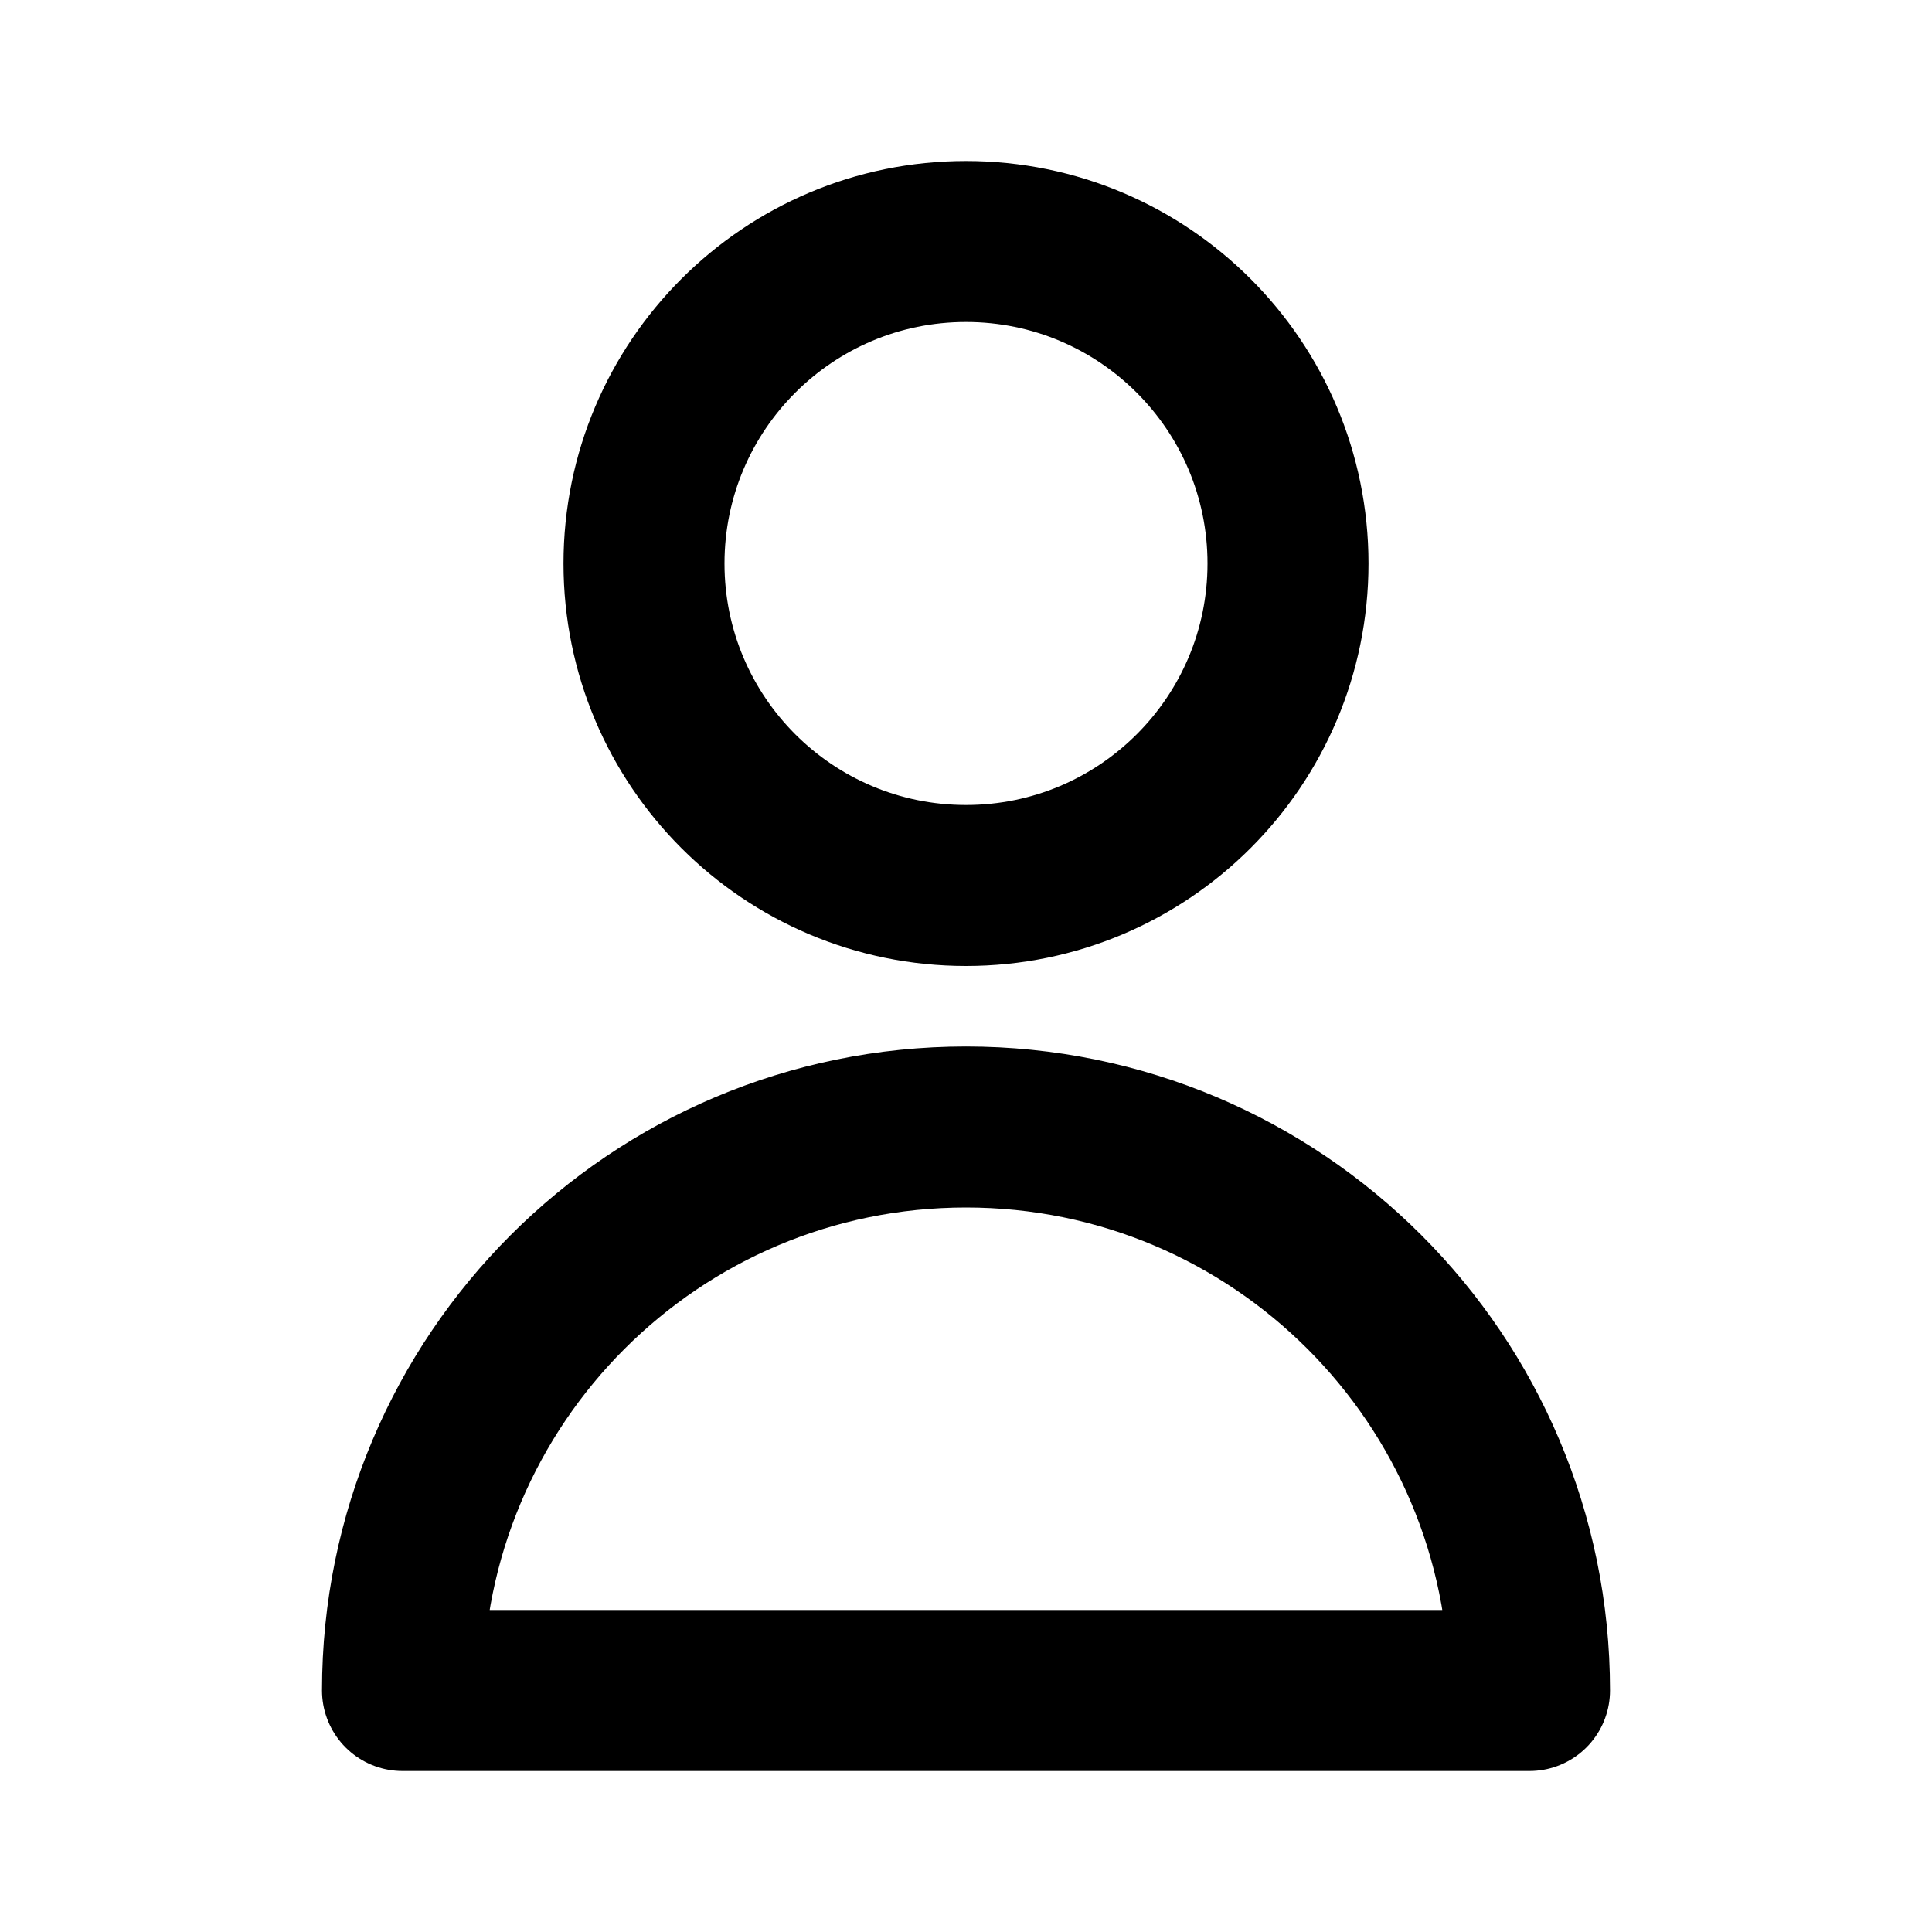
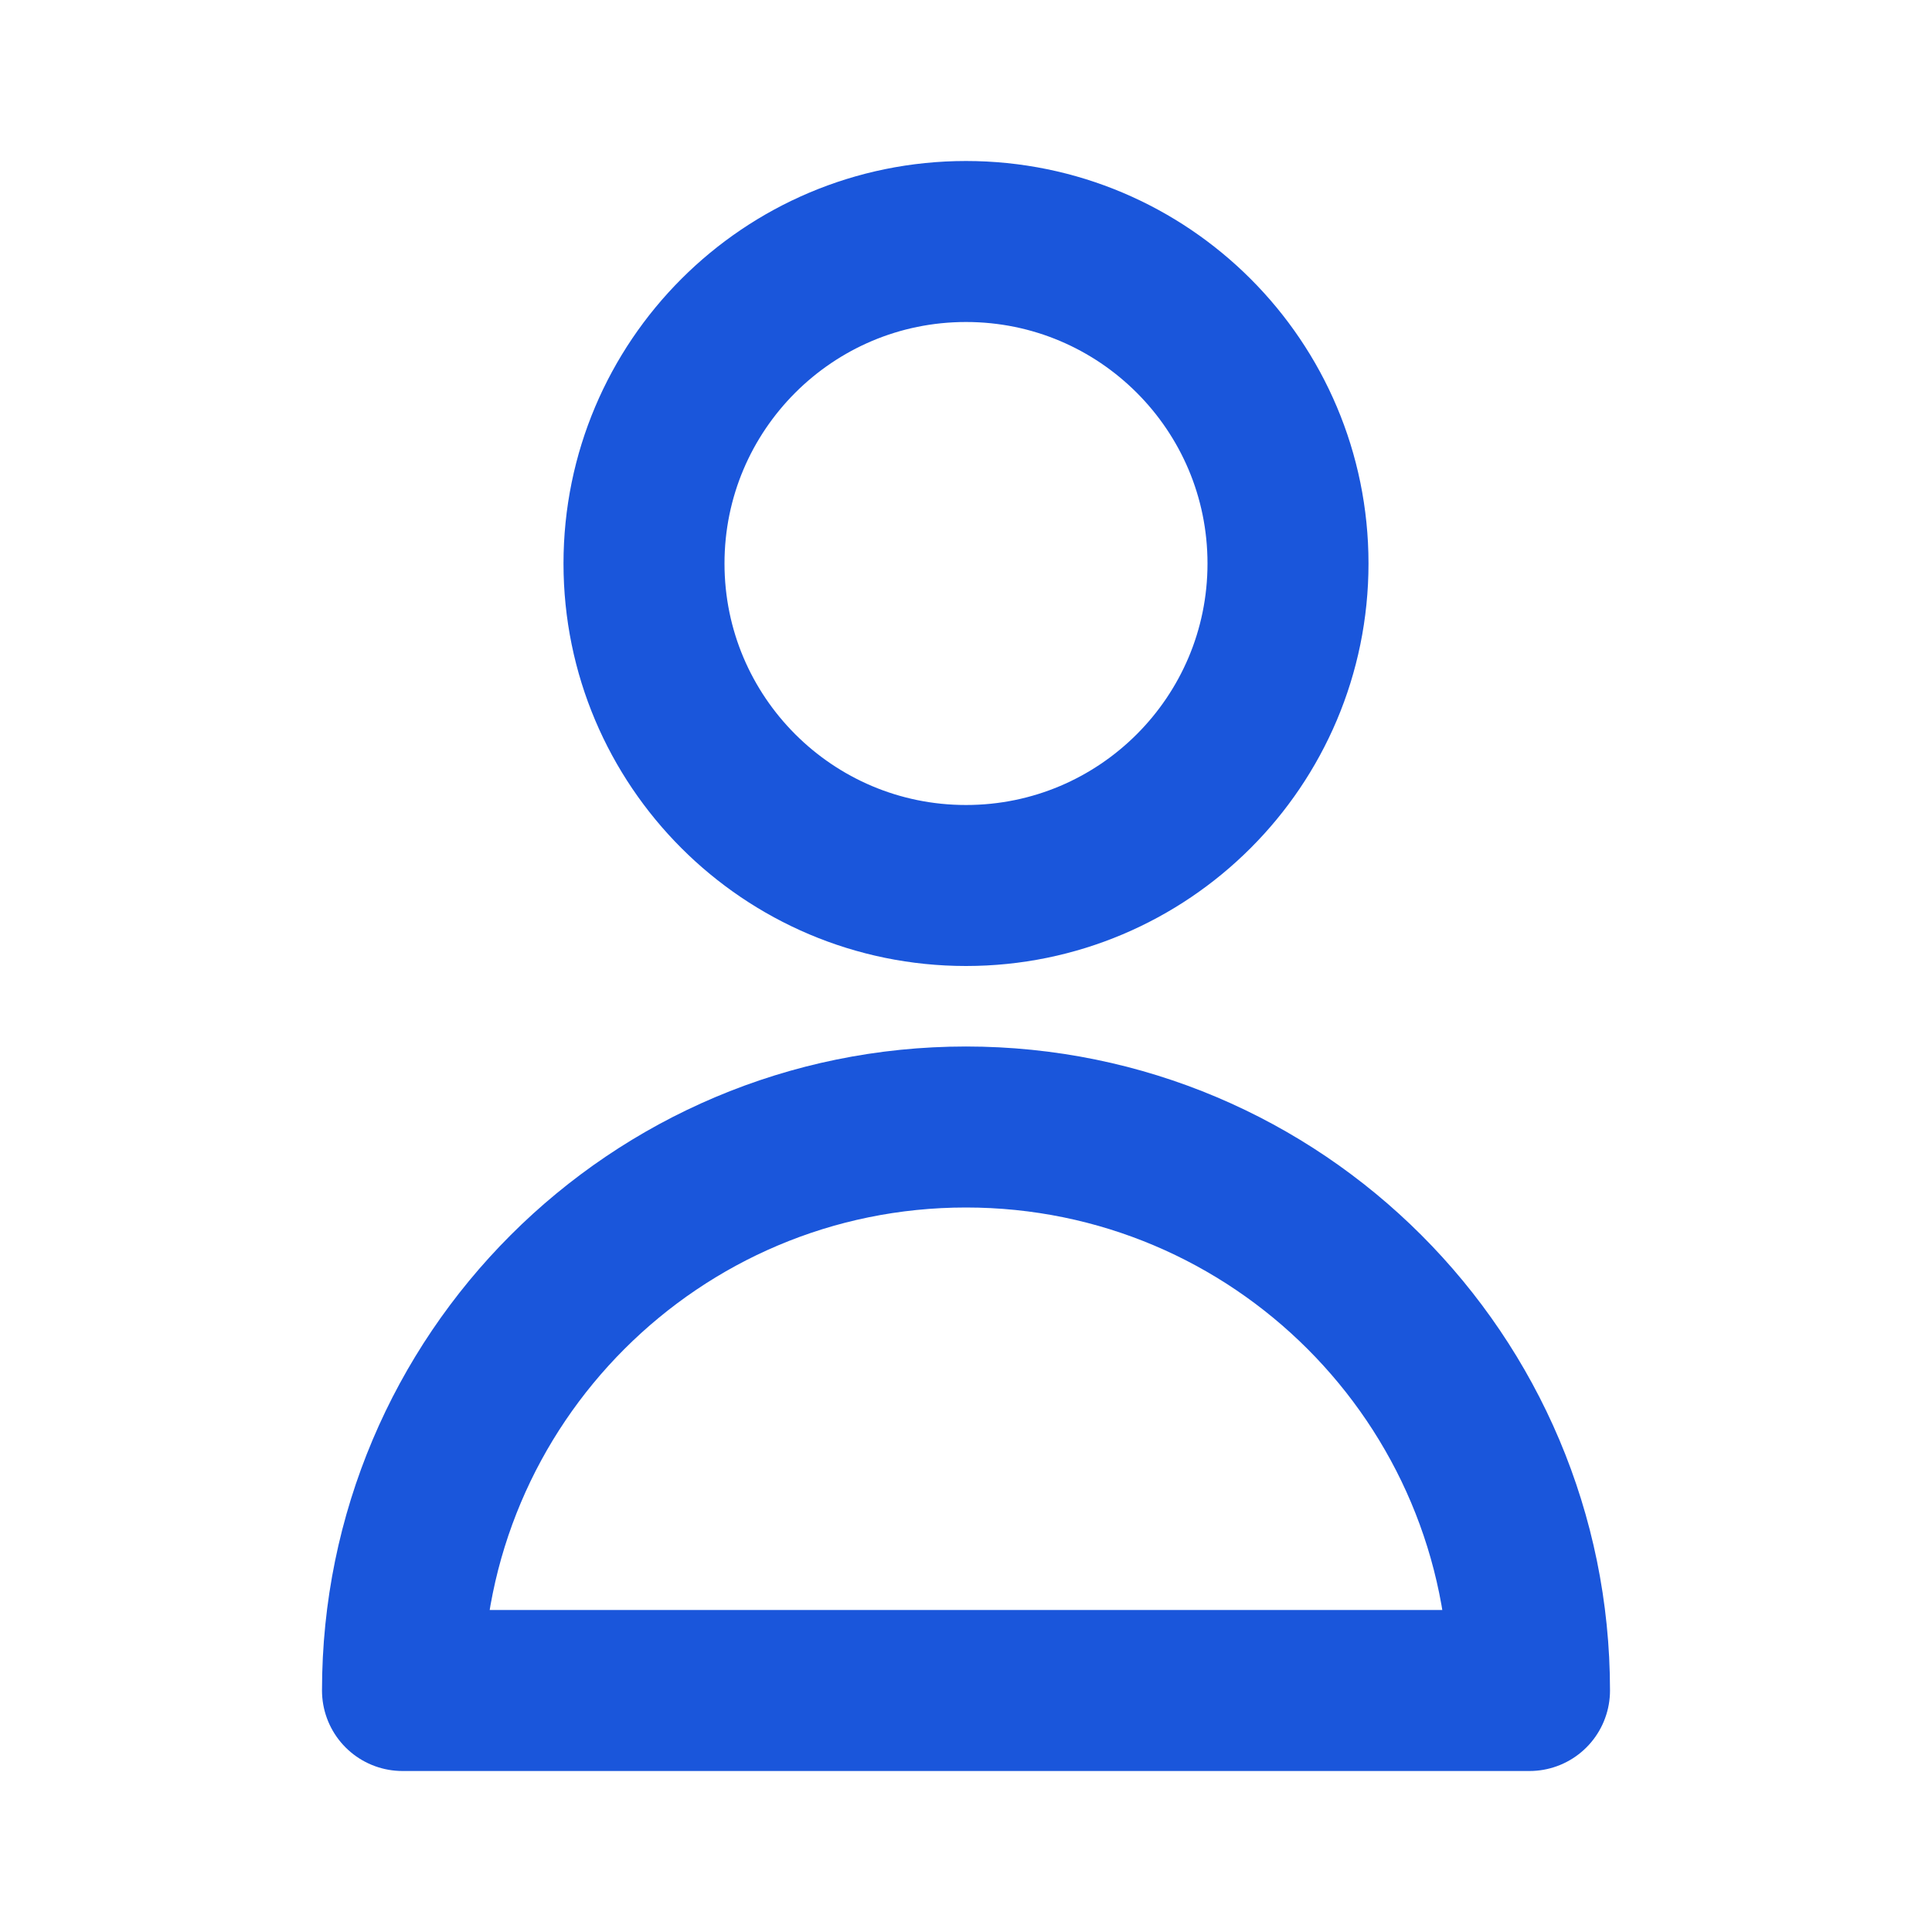
<svg xmlns="http://www.w3.org/2000/svg" width="800px" height="800px" viewBox="0 0 24 24" fill="none">
-   <path d="M16 7C16 9.209 14.209 11 12 11C9.791 11 8 9.209 8 7C8 4.791 9.791 3 12 3C14.209 3 16 4.791 16 7Z" stroke="#000000" stroke-width="2" stroke-linecap="round" stroke-linejoin="round" />
-   <path d="M12 14C8.134 14 5 17.134 5 21H19C19 17.134 15.866 14 12 14Z" stroke="#000000" stroke-width="2" stroke-linecap="round" stroke-linejoin="round" />
+   <path d="M16 7C16 9.209 14.209 11 12 11C9.791 11 8 9.209 8 7C8 4.791 9.791 3 12 3C14.209 3 16 4.791 16 7Z" stroke="#1A56db" stroke-width="2" stroke-linecap="round" stroke-linejoin="round" />
+   <path d="M12 14C8.134 14 5 17.134 5 21H19C19 17.134 15.866 14 12 14Z" stroke="#1A56db" stroke-width="2" stroke-linecap="round" stroke-linejoin="round" />
</svg>
